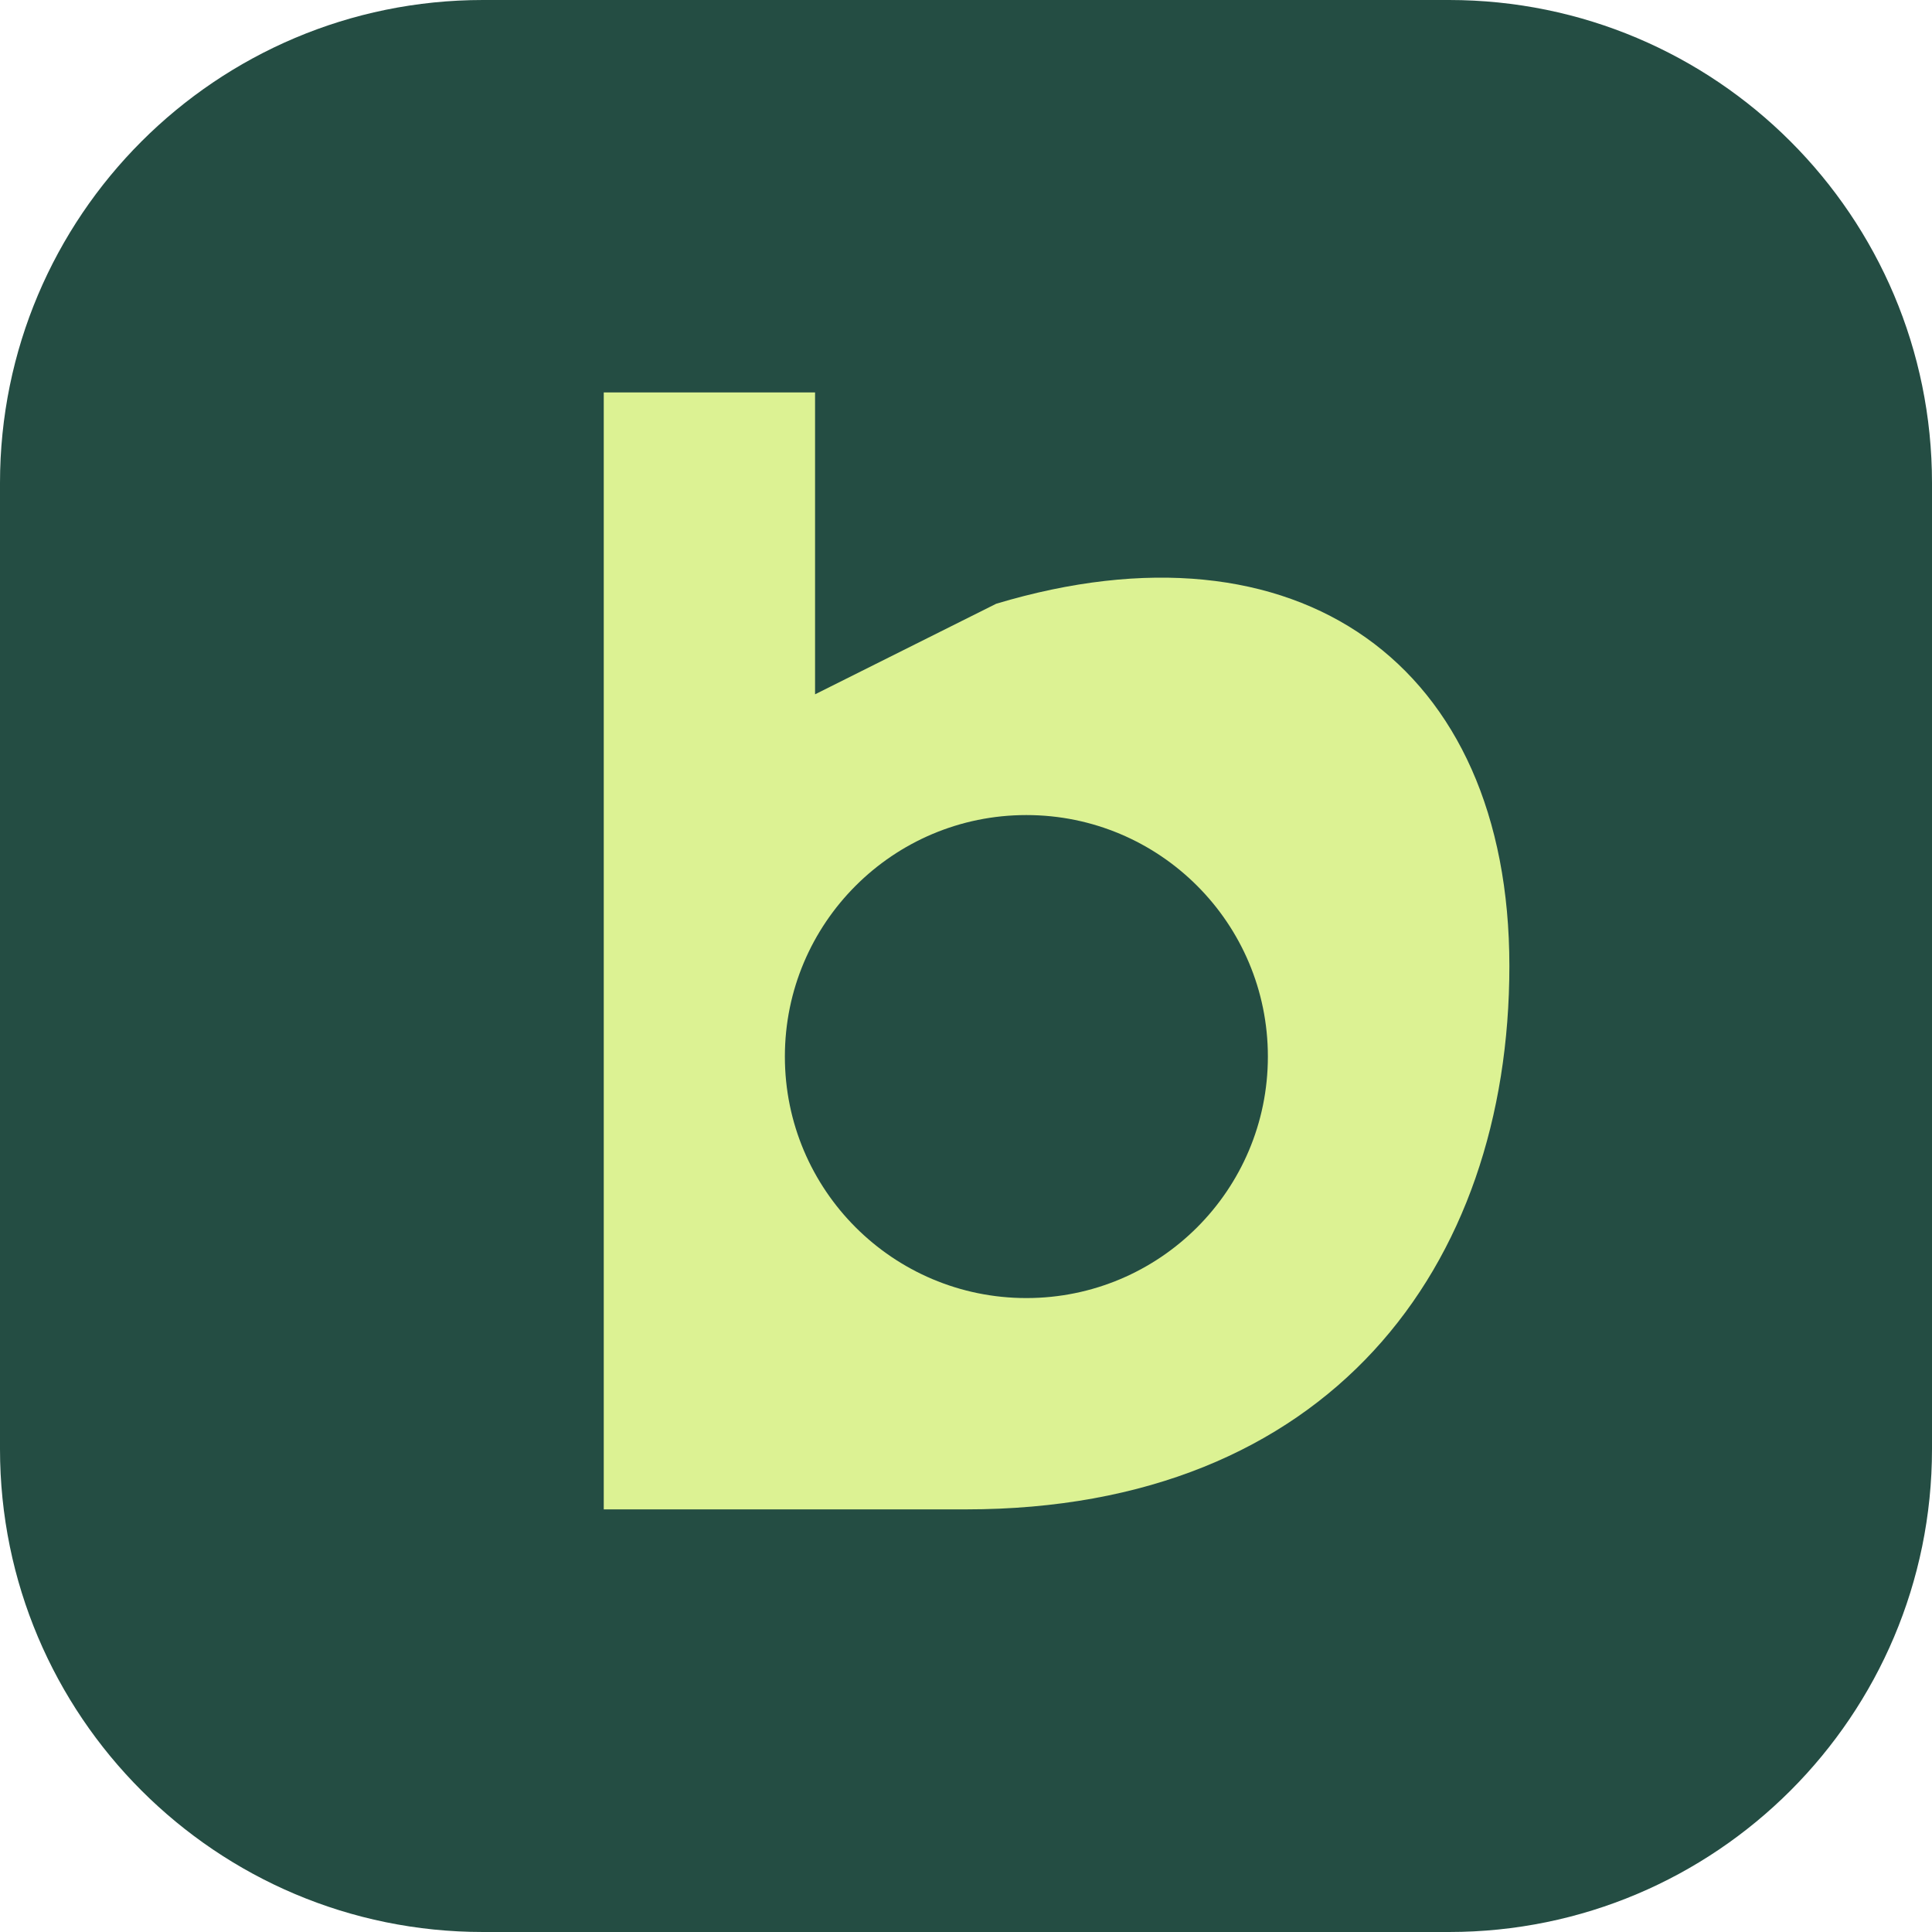
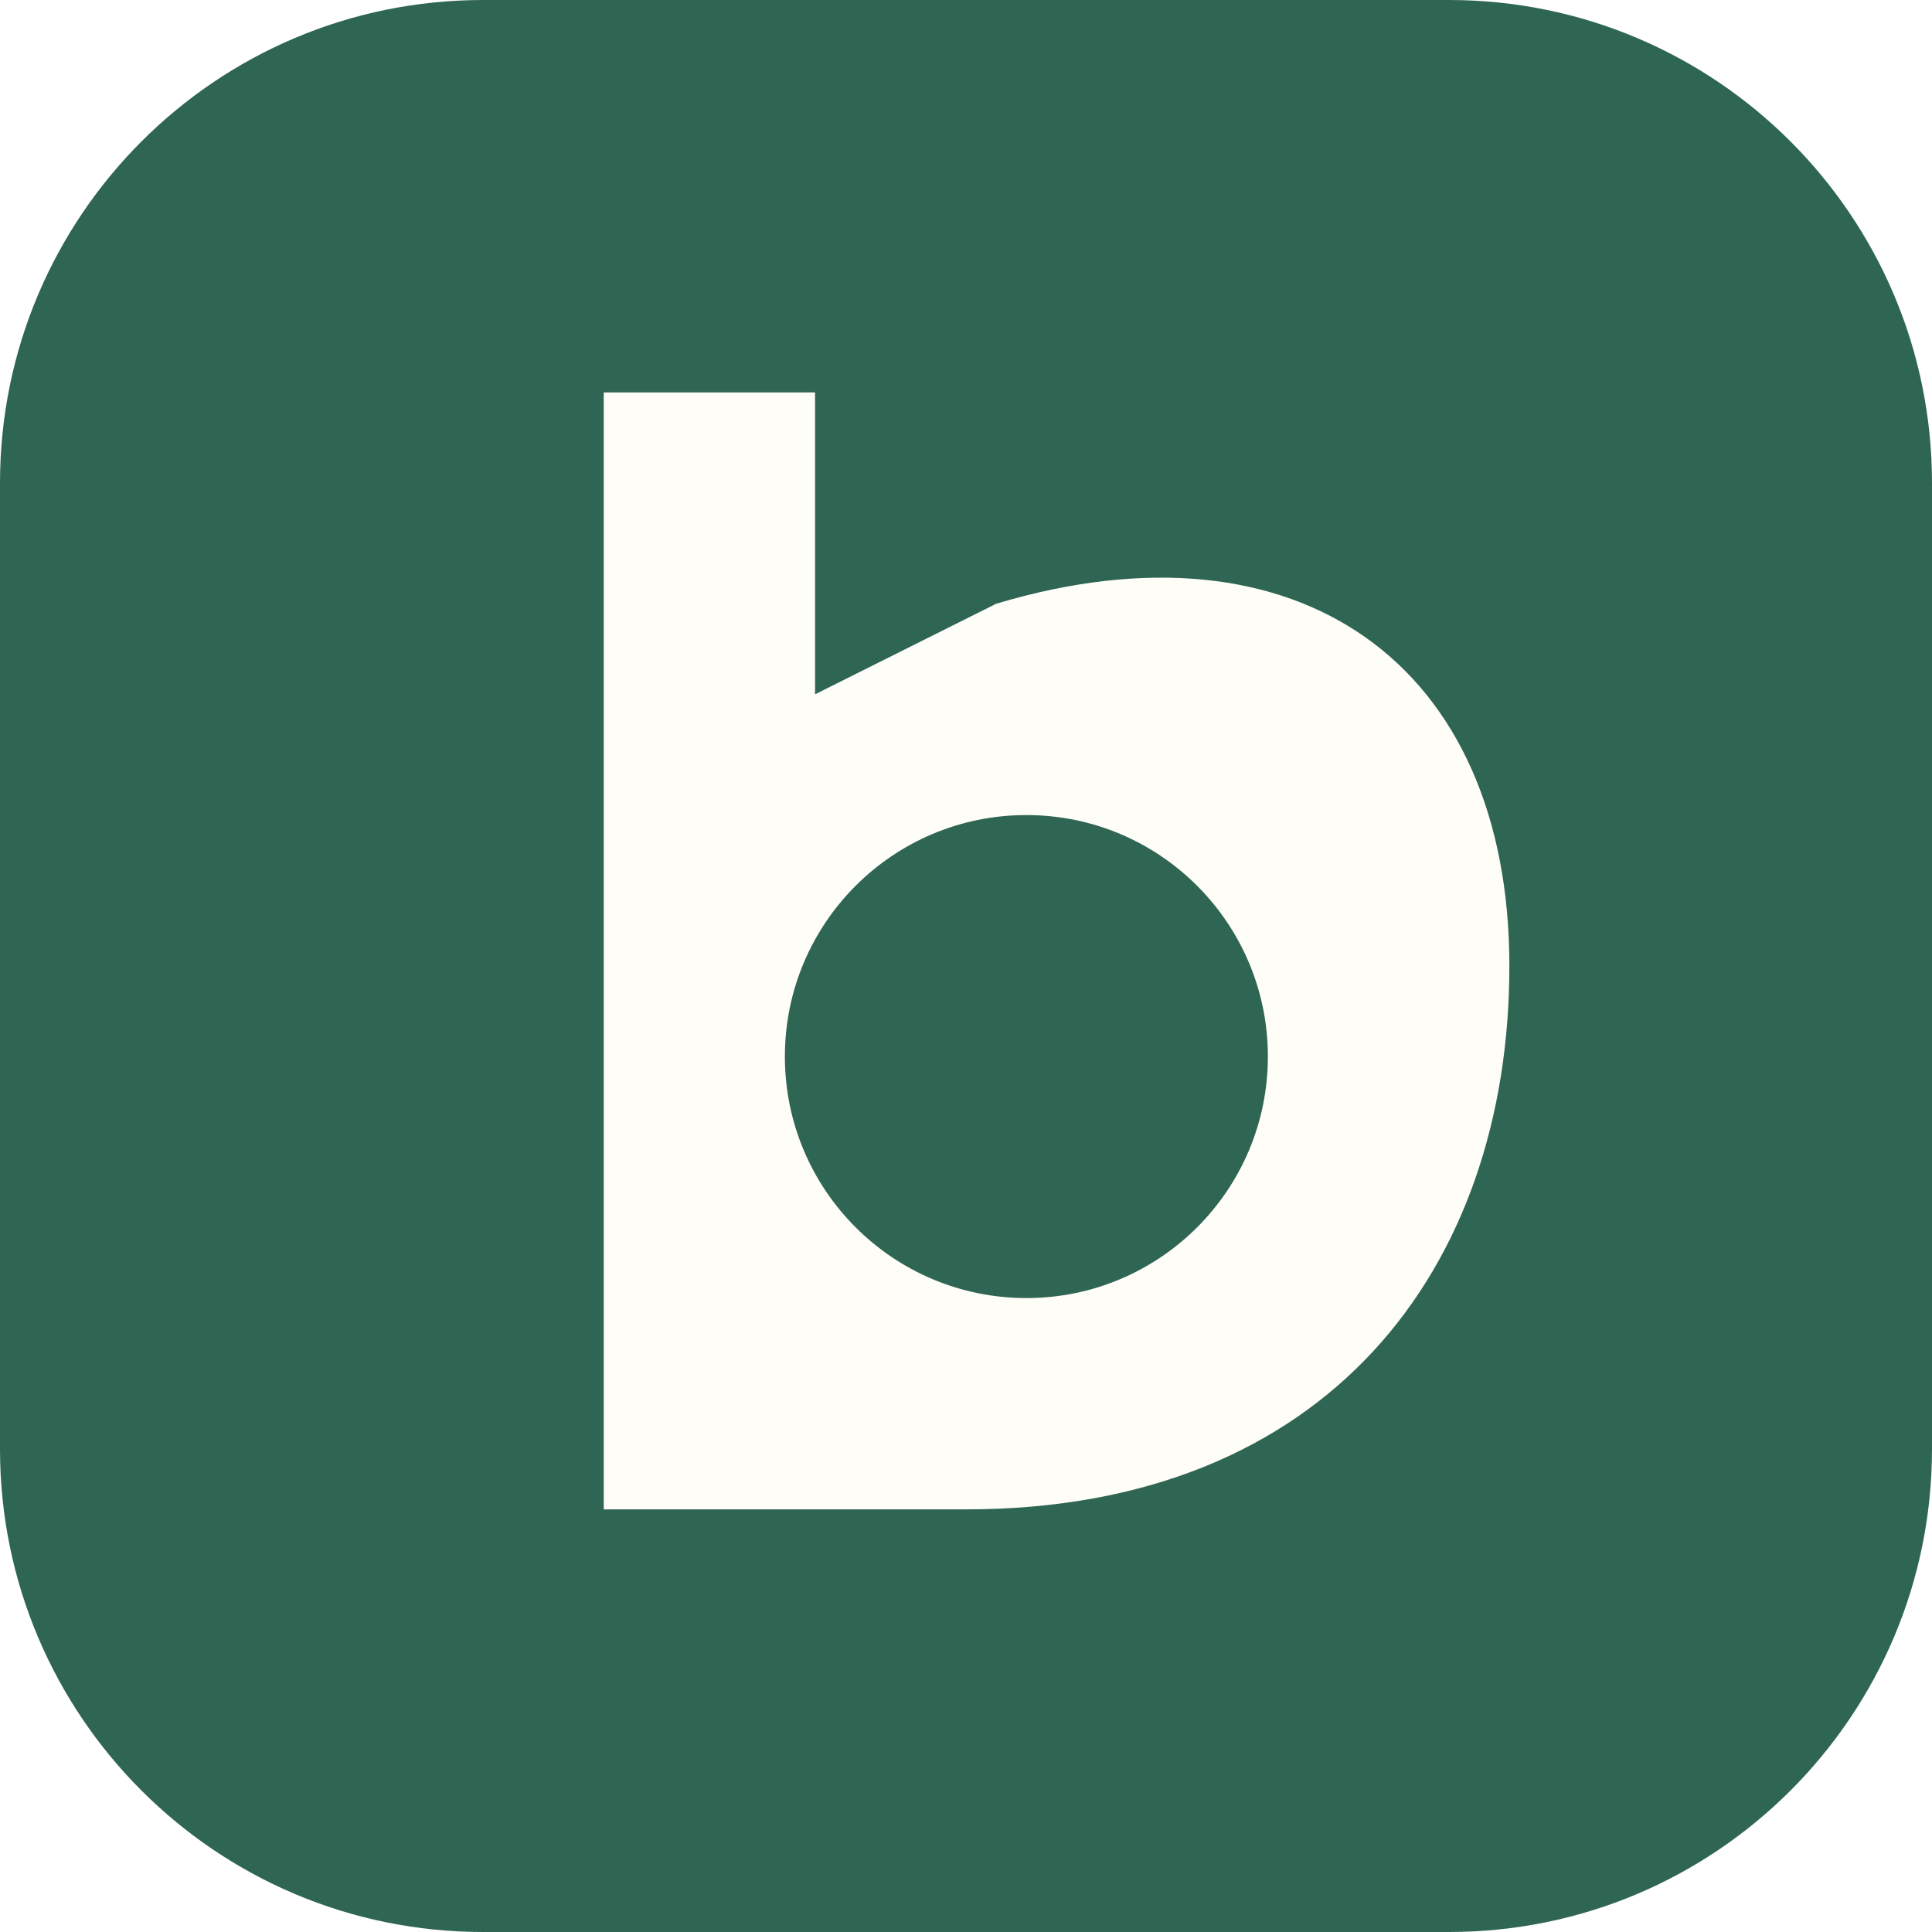
<svg xmlns="http://www.w3.org/2000/svg" viewBox="0 0 64 64">
-   <rect width="64" height="64" rx="16" fill="#244d43" />
-   <path d="M20 13v37h12c12 0 18-8 18-18S43 17 33 20l-6 3V13z" fill="#dcf293" />
-   <circle cx="34" cy="35" r="8" fill="#244d43" />
+   <rect width="64" height="64" rx="16" fill="#2F6653" />
+   <path d="M20 13v37h12c12 0 18-8 18-18S43 17 33 20l-6 3V13z" fill="#FFFDF8" />
+   <circle cx="34" cy="35" r="8" fill="#2F6653" />
</svg>
